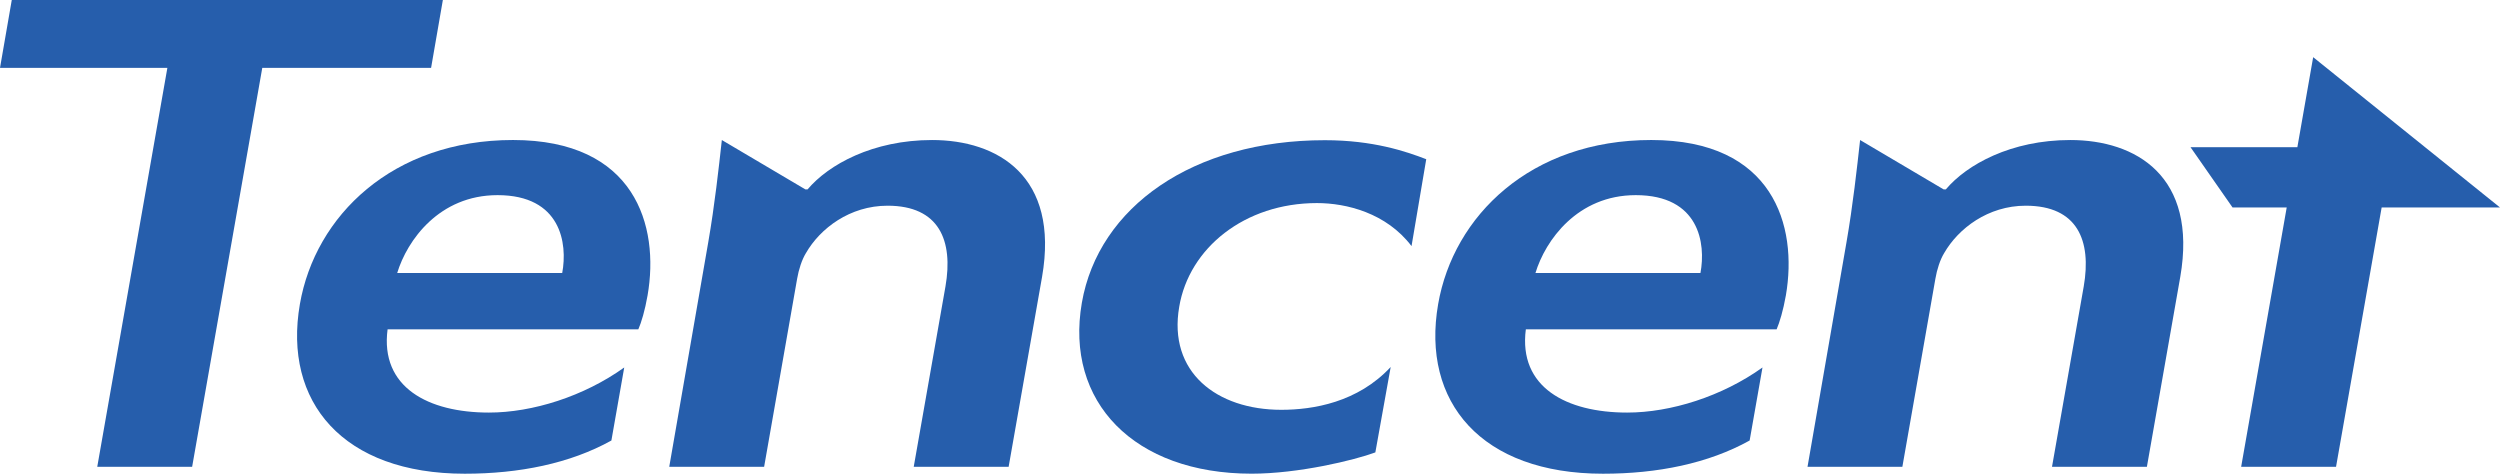
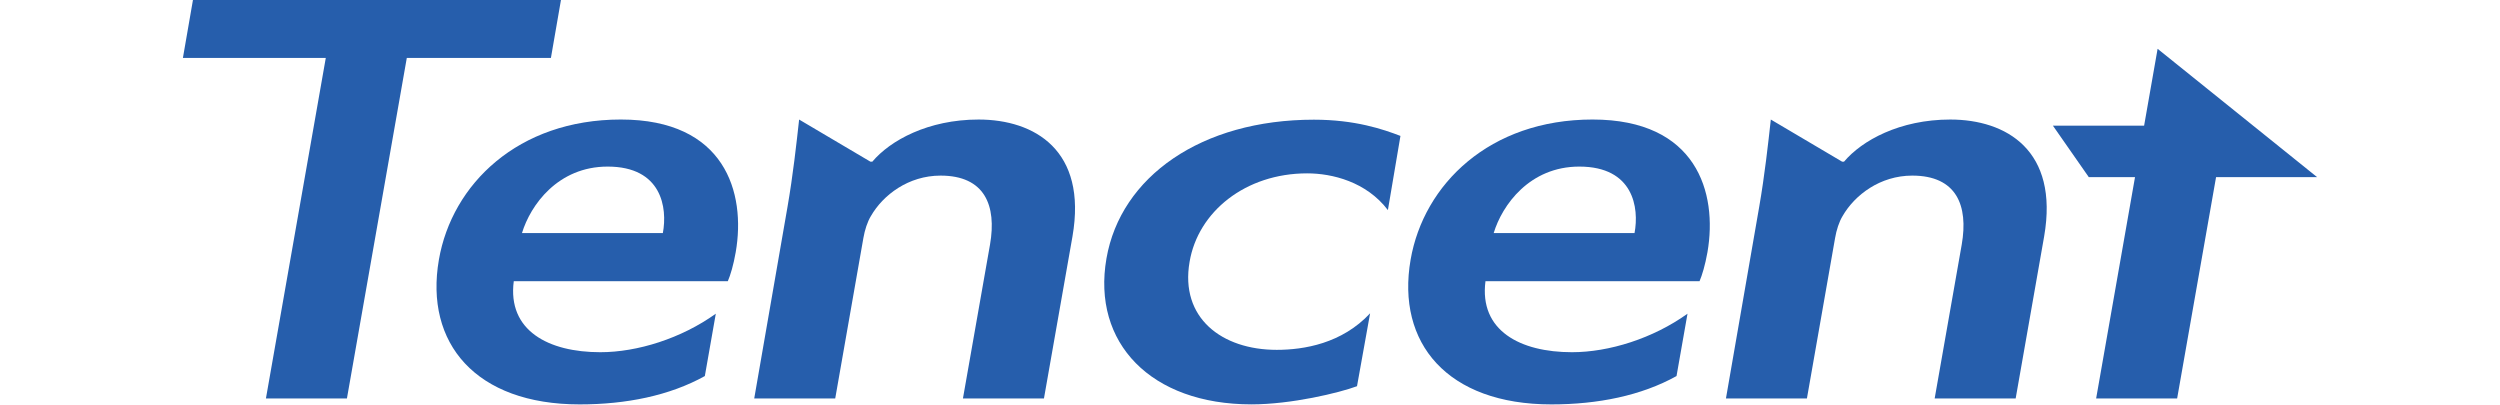
- <svg xmlns="http://www.w3.org/2000/svg" version="1.1" id="Layer_1" x="0px" y="0px" width="1000px" height="189.486px" viewBox="0 0 1000 189.486" enable-background="new 0 0 1000 189.486" xml:space="preserve">
-   <g>
-     <polygon fill="#265EAC" points="918.945,58.881 876.208,58.881 893.02,82.992 914.683,82.992 896.464,186.713 934.417,186.713    952.661,82.992 1000,82.992 925.267,22.869  " />
-     <polygon fill="#265EAC" points="177.143,0 4.709,0 0,27.159 66.949,27.159 38.9,186.72 76.854,186.72 104.909,27.159    172.434,27.159  " />
-     <path fill="#265EAC" d="M205.211,56.004c-48.243,0-79.126,30.365-85.256,65.642c-6.796,39.169,17.271,67.841,65.96,67.841   c21.754,0,42.106-4.092,58.643-13.282l5.135-29.215c-16.153,11.573-36.711,18.04-54.126,18.04   c-24.272,0-43.568-10.105-40.533-33.286h100.295c1.208-2.753,2.656-7.572,3.7-13.584C263.889,90.172,253.969,56.004,205.211,56.004    M224.885,109.208h-66.008c3.968-13.075,16.791-31.152,40.136-31.152C224.417,78.056,227.102,97.369,224.885,109.208" />
-     <path fill="#265EAC" d="M372.833,56.011c-23.689,0-41.434,9.819-49.801,19.745h-0.885l-33.409-19.745   c-1.229,11.079-2.869,26.123-5.437,40.889l-15.603,89.813h37.953l13.2-75.214c0.632-3.692,1.888-7.605,3.521-10.262   c5.67-9.868,17.566-18.956,32.647-18.956c20.71,0,26.346,13.973,23.167,32.308l-12.692,72.124h37.96l13.365-75.927   C423.836,70.364,398.98,56.011,372.833,56.011" />
-     <path fill="#265EAC" d="M828.128,56.011c-23.702,0-41.425,9.819-49.794,19.745h-0.884l-33.41-19.745   c-1.229,11.079-2.877,26.123-5.444,40.889l-15.588,89.813h37.939l13.207-75.214c0.625-3.692,1.882-7.605,3.508-10.262   c5.676-9.868,17.571-18.956,32.641-18.956c20.735,0,26.365,13.973,23.188,32.308l-12.686,72.124h37.953l13.345-75.927   C879.123,70.364,854.274,56.011,828.128,56.011" />
-     <path fill="#265EAC" d="M660.507,56.004c-48.243,0-79.118,30.365-85.249,65.642c-6.796,39.169,17.271,67.841,65.953,67.841   c21.753,0,42.113-4.092,58.643-13.282l5.142-29.215c-16.151,11.573-36.704,18.04-54.14,18.04   c-24.259,0-43.533-10.105-40.521-33.286h100.309c1.188-2.753,2.643-7.572,3.706-13.584   C719.183,90.172,709.258,56.004,660.507,56.004 M680.18,109.208h-66c3.96-13.075,16.783-31.152,40.121-31.152   C679.72,78.056,682.404,97.369,680.18,109.208" />
-     <path fill="#265EAC" d="M432.746,121.082c-6.885,39.678,20.896,68.391,67.916,68.391c18.699,0,41.021-5.376,49.479-8.512   l6.137-34.165c-13.186,14.183-31.062,17.128-43.747,17.128c-25.83,0-45.387-15.04-40.836-41.249   c3.947-23.435,26.14-41.445,55.073-41.445c11.779,0,27.767,3.945,37.844,17.207l5.883-34.752   c-8.162-3.133-21.225-7.605-40.563-7.605C477.172,56.079,439.398,82.813,432.746,121.082" />
-   </g>
+ <svg xmlns="http://www.w3.org/2000/svg" version="1.1" x="0px" y="0px" width="1171.4px" height="189.486px" viewBox="-85.7 0 1171.4 189.486">
+   <polygon fill="#265EAC" points="918.945,58.881 876.208,58.881 893.02,82.992 914.683,82.992 896.464,186.713 934.417,186.713 952.661,82.992 1000,82.992 925.267,22.869" />
+   <polygon fill="#265EAC" points="177.143,0 4.709,0 0,27.159 66.949,27.159 38.9,186.72 76.854,186.72 104.909,27.159 172.434,27.159" />
+   <path fill="#265EAC" d="M205.211,56.004c-48.243,0-79.126,30.365-85.256,65.642c-6.796,39.169,17.271,67.841,65.96,67.841 c21.754,0,42.106-4.092,58.643-13.282l5.135-29.215c-16.153,11.573-36.711,18.04-54.126,18.04 c-24.272,0-43.568-10.105-40.533-33.286h100.295c1.208-2.753,2.656-7.572,3.7-13.584C263.889,90.172,253.969,56.004,205.211,56.004 M224.885,109.208h-66.008c3.968-13.075,16.791-31.152,40.136-31.152C224.417,78.056,227.102,97.369,224.885,109.208" />
+   <path fill="#265EAC" d="M372.833,56.011c-23.689,0-41.434,9.819-49.801,19.745h-0.885l-33.409-19.745 c-1.229,11.079-2.869,26.123-5.437,40.889l-15.603,89.813h37.953l13.2-75.214c0.632-3.692,1.888-7.605,3.521-10.262 c5.67-9.868,17.566-18.956,32.647-18.956c20.71,0,26.346,13.973,23.167,32.308l-12.692,72.124h37.96l13.365-75.927 C423.836,70.364,398.98,56.011,372.833,56.011" />
+   <path fill="#265EAC" d="M828.128,56.011c-23.702,0-41.425,9.819-49.794,19.745h-0.884l-33.41-19.745 c-1.229,11.079-2.877,26.123-5.444,40.889l-15.588,89.813h37.939l13.207-75.214c0.625-3.692,1.882-7.605,3.508-10.262 c5.676-9.868,17.571-18.956,32.641-18.956c20.735,0,26.365,13.973,23.188,32.308l-12.686,72.124h37.953l13.345-75.927 C879.123,70.364,854.274,56.011,828.128,56.011" />
+   <path fill="#265EAC" d="M660.507,56.004c-48.243,0-79.118,30.365-85.249,65.642c-6.796,39.169,17.271,67.841,65.953,67.841 c21.753,0,42.113-4.092,58.643-13.282l5.142-29.215c-16.151,11.573-36.704,18.04-54.14,18.04 c-24.259,0-43.533-10.105-40.521-33.286h100.309c1.188-2.753,2.643-7.572,3.706-13.584 C719.183,90.172,709.258,56.004,660.507,56.004 M680.18,109.208h-66c3.96-13.075,16.783-31.152,40.121-31.152 C679.72,78.056,682.404,97.369,680.18,109.208" />
+   <path fill="#265EAC" d="M432.746,121.082c-6.885,39.678,20.896,68.391,67.916,68.391c18.699,0,41.021-5.376,49.479-8.512 l6.137-34.165c-13.186,14.183-31.062,17.128-43.747,17.128c-25.83,0-45.387-15.04-40.836-41.249 c3.947-23.435,26.14-41.445,55.073-41.445c11.779,0,27.767,3.945,37.844,17.207l5.883-34.752 c-8.162-3.133-21.225-7.605-40.563-7.605C477.172,56.079,439.398,82.813,432.746,121.082" />
</svg>
